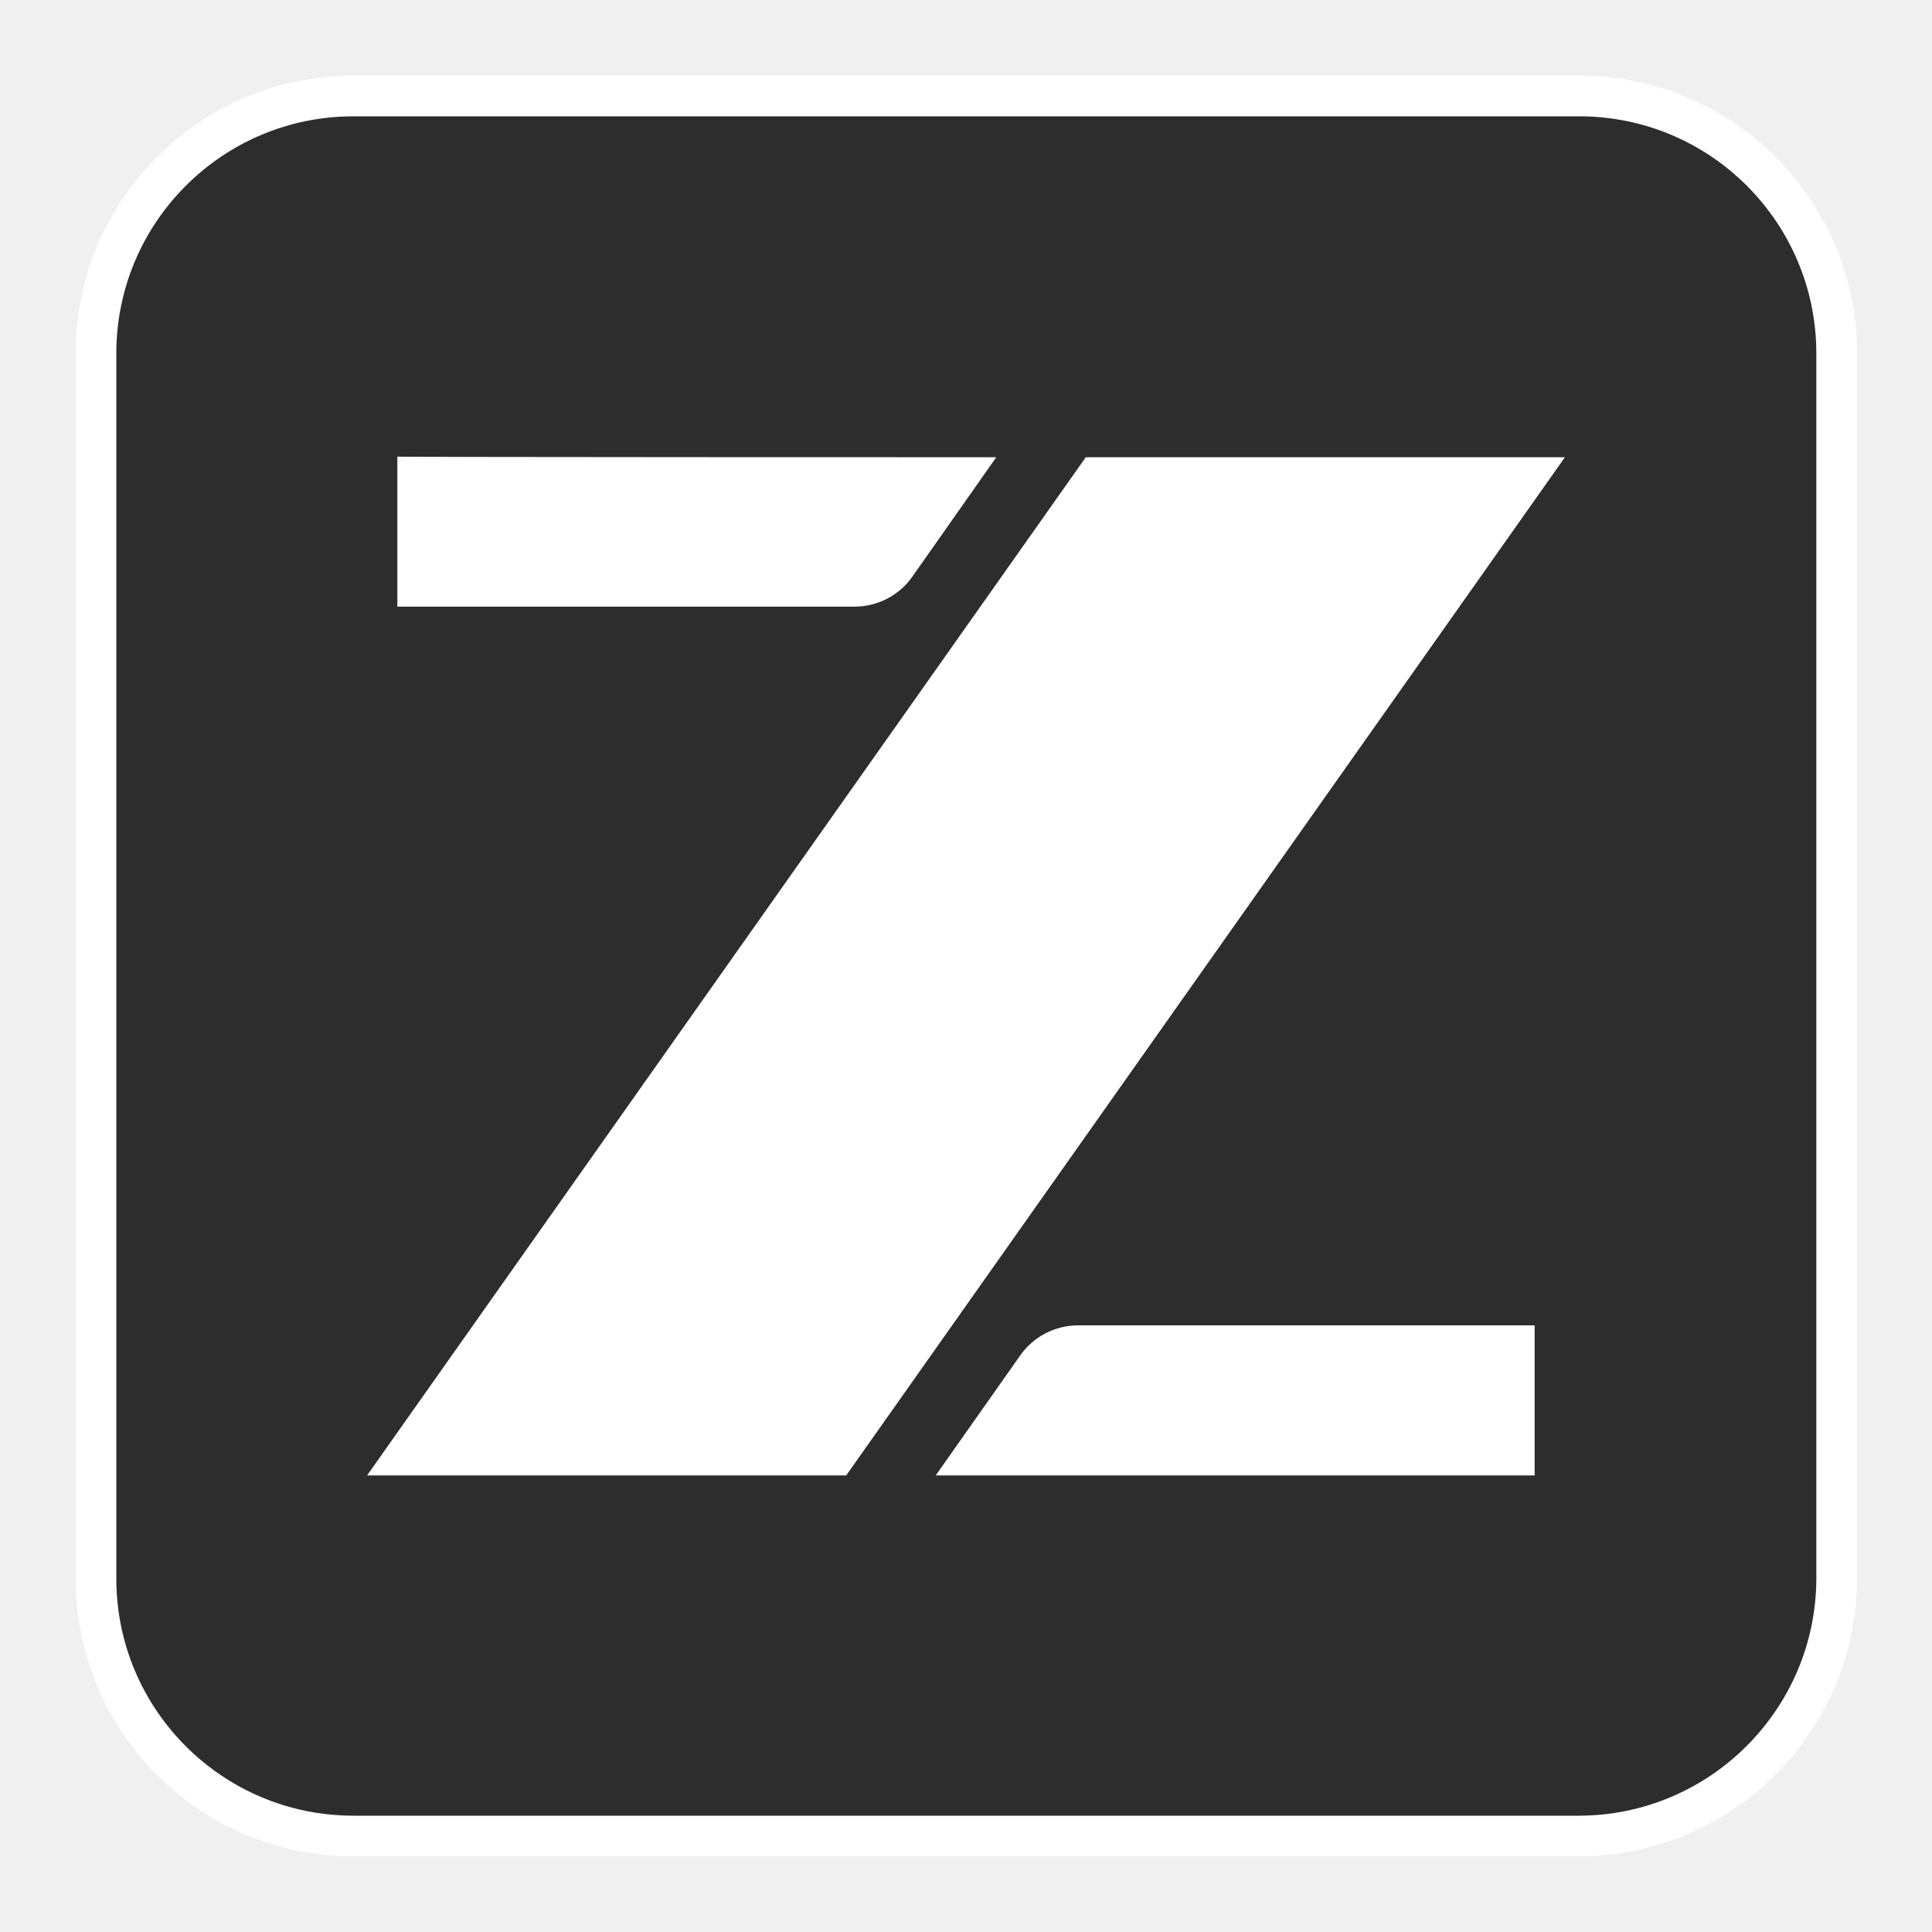
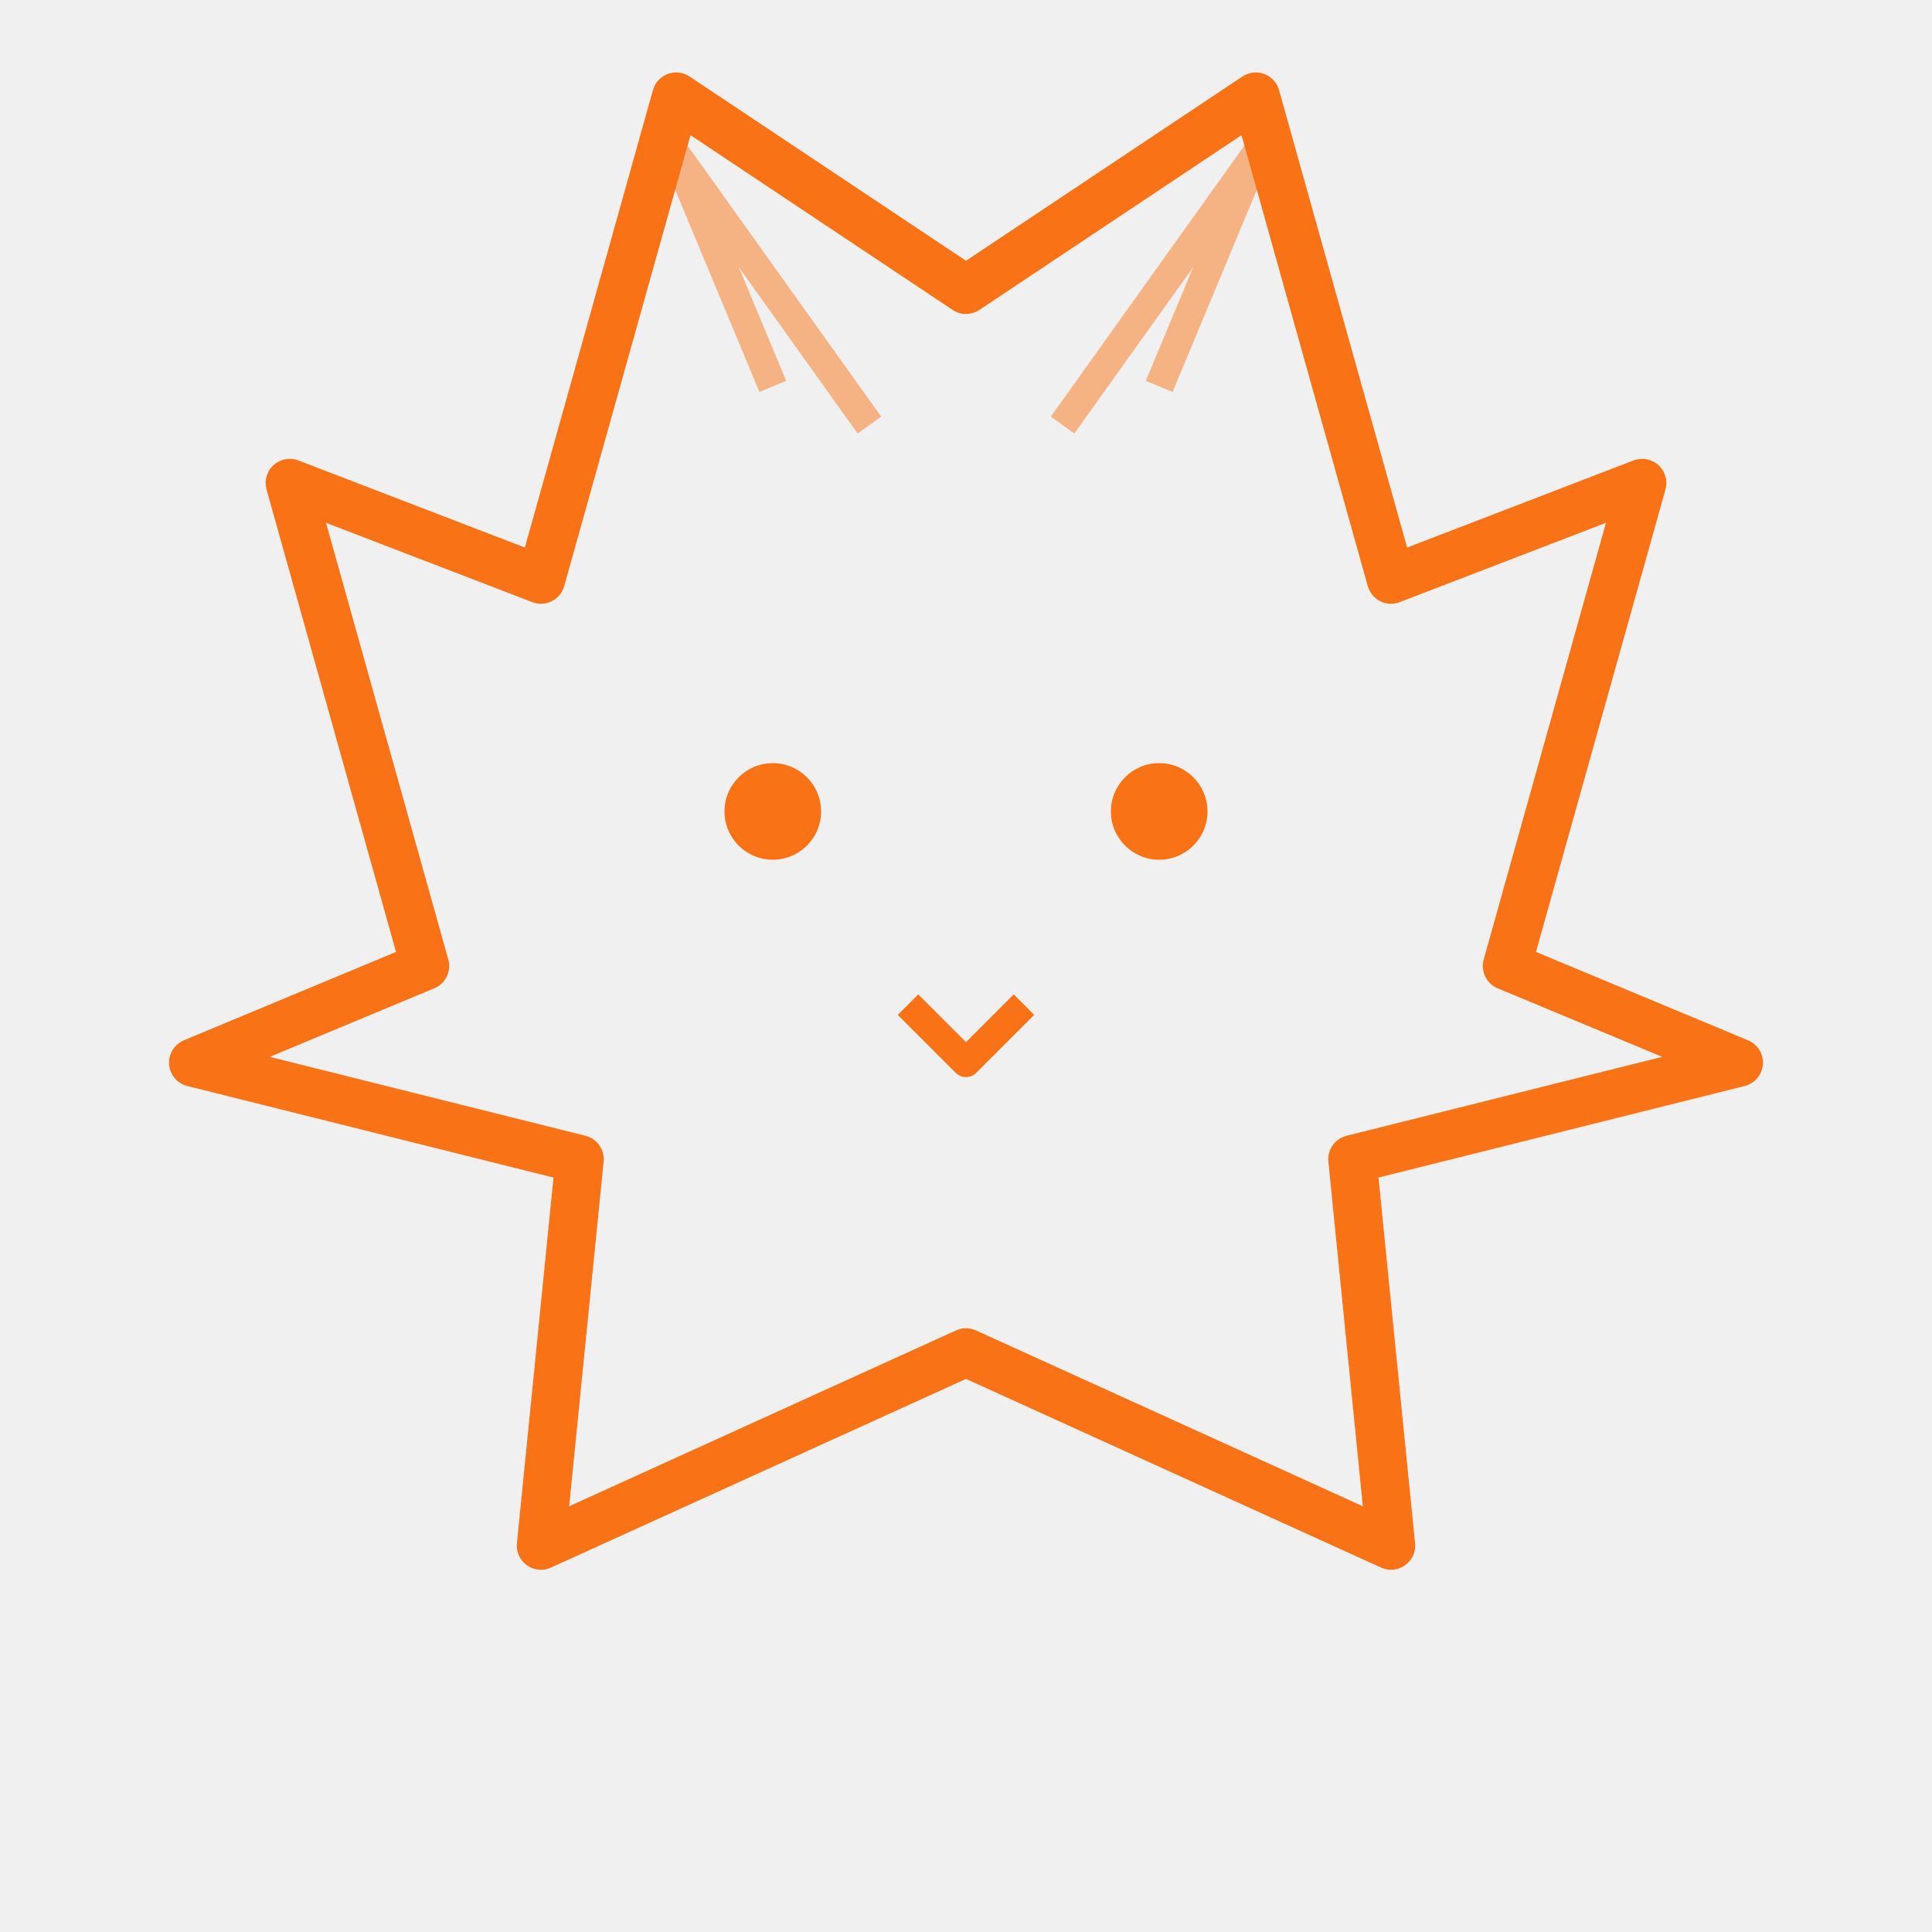
- <svg xmlns="http://www.w3.org/2000/svg" version="1.1" x="0px" y="0px" viewBox="0 0 30 30" style="enable-background:new 0 0 30 30;" xml:space="preserve">
-   <defs>
-     <style type="text/css">
-     .st194{fill:#2D2D2D;stroke:#FFFFFF;stroke-width:0.632;stroke-miterlimit:10;}
-     .st23{fill:#FFFFFF;}
- 
-     .z-breathe {
-       animation: breathe 2.5s ease-in-out infinite;
-     }
- 
-     @keyframes breathe {
-       0%, 100% { opacity: 0.7; }
-       50% { opacity: 1; }
-     }
-   </style>
-   </defs>
-   <g>
-     <path class="st194" d="M24.51,28.51H5.49c-2.21,0-4-1.79-4-4V5.49c0-2.21,1.79-4,4-4h19.03c2.21,0,4,1.79,4,4v19.03     C28.51,26.72,26.72,28.51,24.51,28.51z" />
-     <g class="z-breathe">
-       <path class="st23" d="M15.47,7.1l-1.3,1.85c-0.2,0.29-0.54,0.47-0.9,0.47h-7.1V7.09C6.16,7.1,15.47,7.1,15.47,7.1z" />
-       <polygon class="st23" points="24.3,7.1 13.14,22.91 5.7,22.91 16.86,7.1" />
-       <path class="st23" d="M14.53,22.91l1.31-1.86c0.2-0.29,0.54-0.47,0.9-0.47h7.09v2.33H14.53z" />
-     </g>
+ <svg xmlns="http://www.w3.org/2000/svg" viewBox="0 0 100 100" width="100" height="100" role="img" aria-label="Kitsu Digital fox mark">
+   <g fill="none" stroke="#F97316" stroke-linejoin="round">
+     <path d="M50 15 L65 5 L72 30 L85 25 L78 50 L90 55 L70 60 L72 80 L50 70 L28 80 L30 60 L10 55 L22 50 L15 25 L28 30 L35 5 Z" stroke-width="2.5" />
+     <path d="M40 20 L35 8 L45 22" stroke-width="1.5" opacity="0.5" />
+     <path d="M60 20 L65 8 L55 22" stroke-width="1.5" opacity="0.5" />
+     <path d="M47 52 L50 55 L53 52" stroke-width="1.5" />
  </g>
+   <circle cx="40" cy="42" r="2.5" fill="#F97316" />
+   <circle cx="60" cy="42" r="2.5" fill="#F97316" />
</svg>
